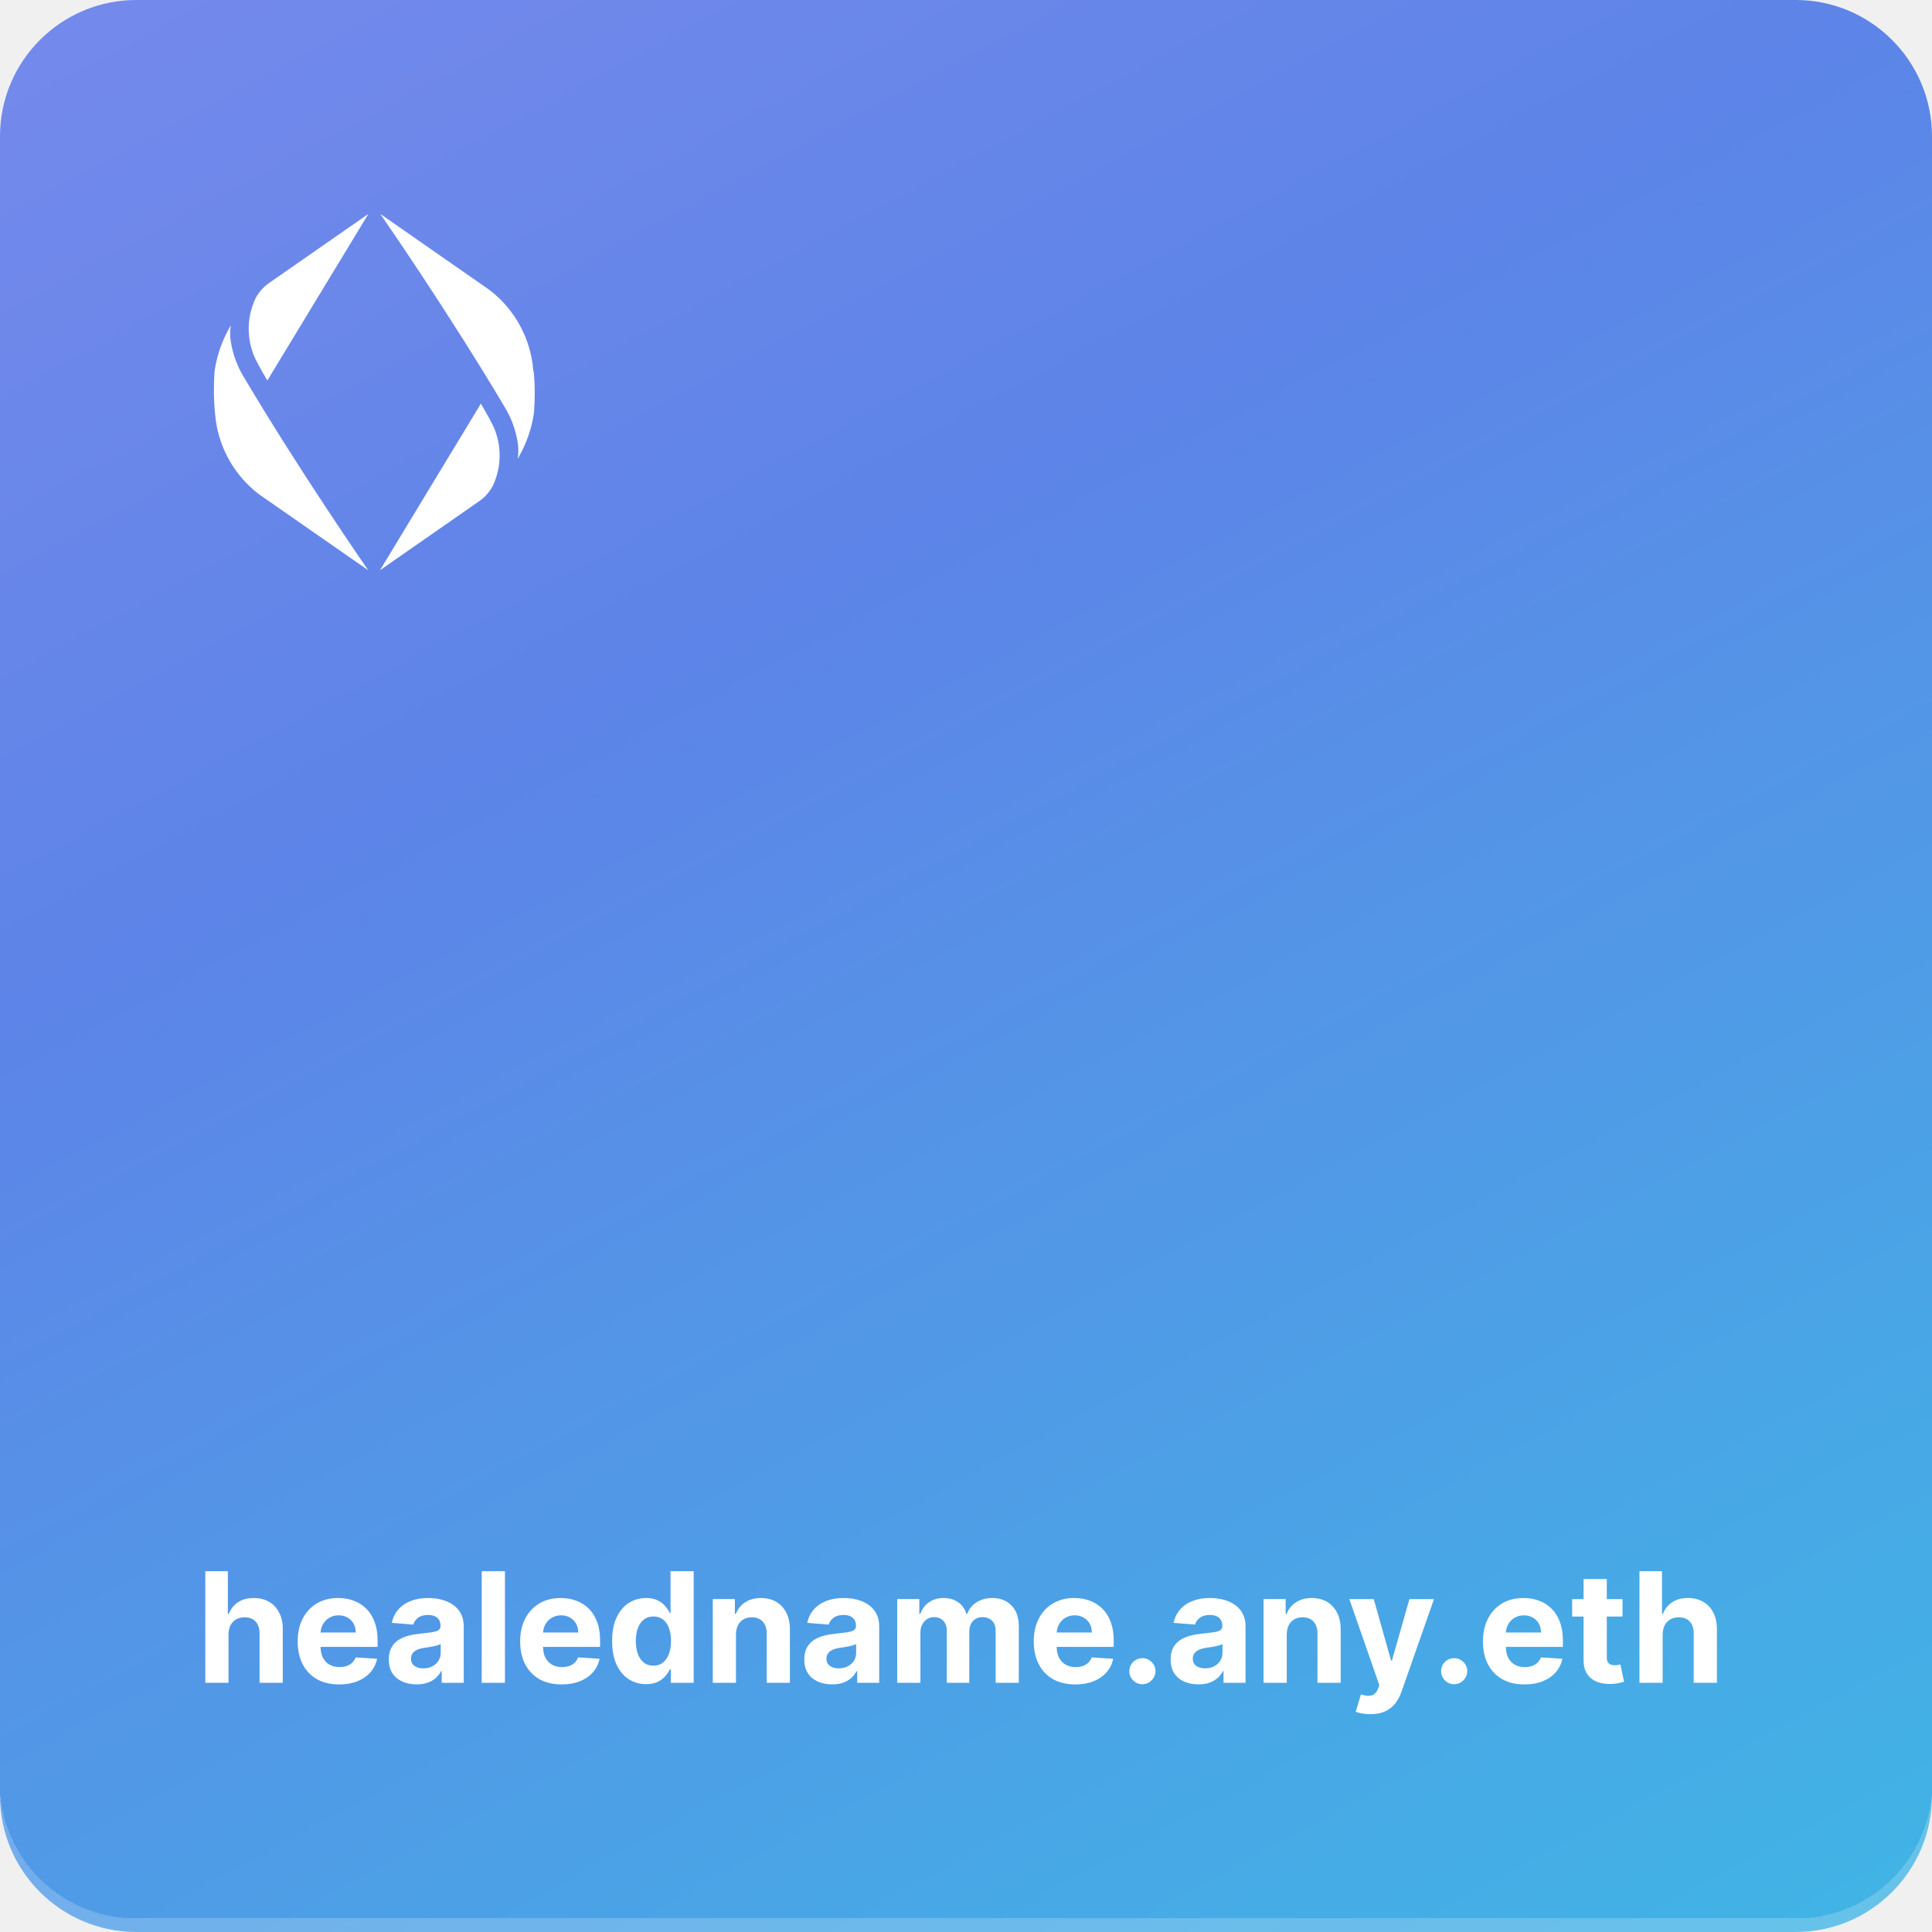
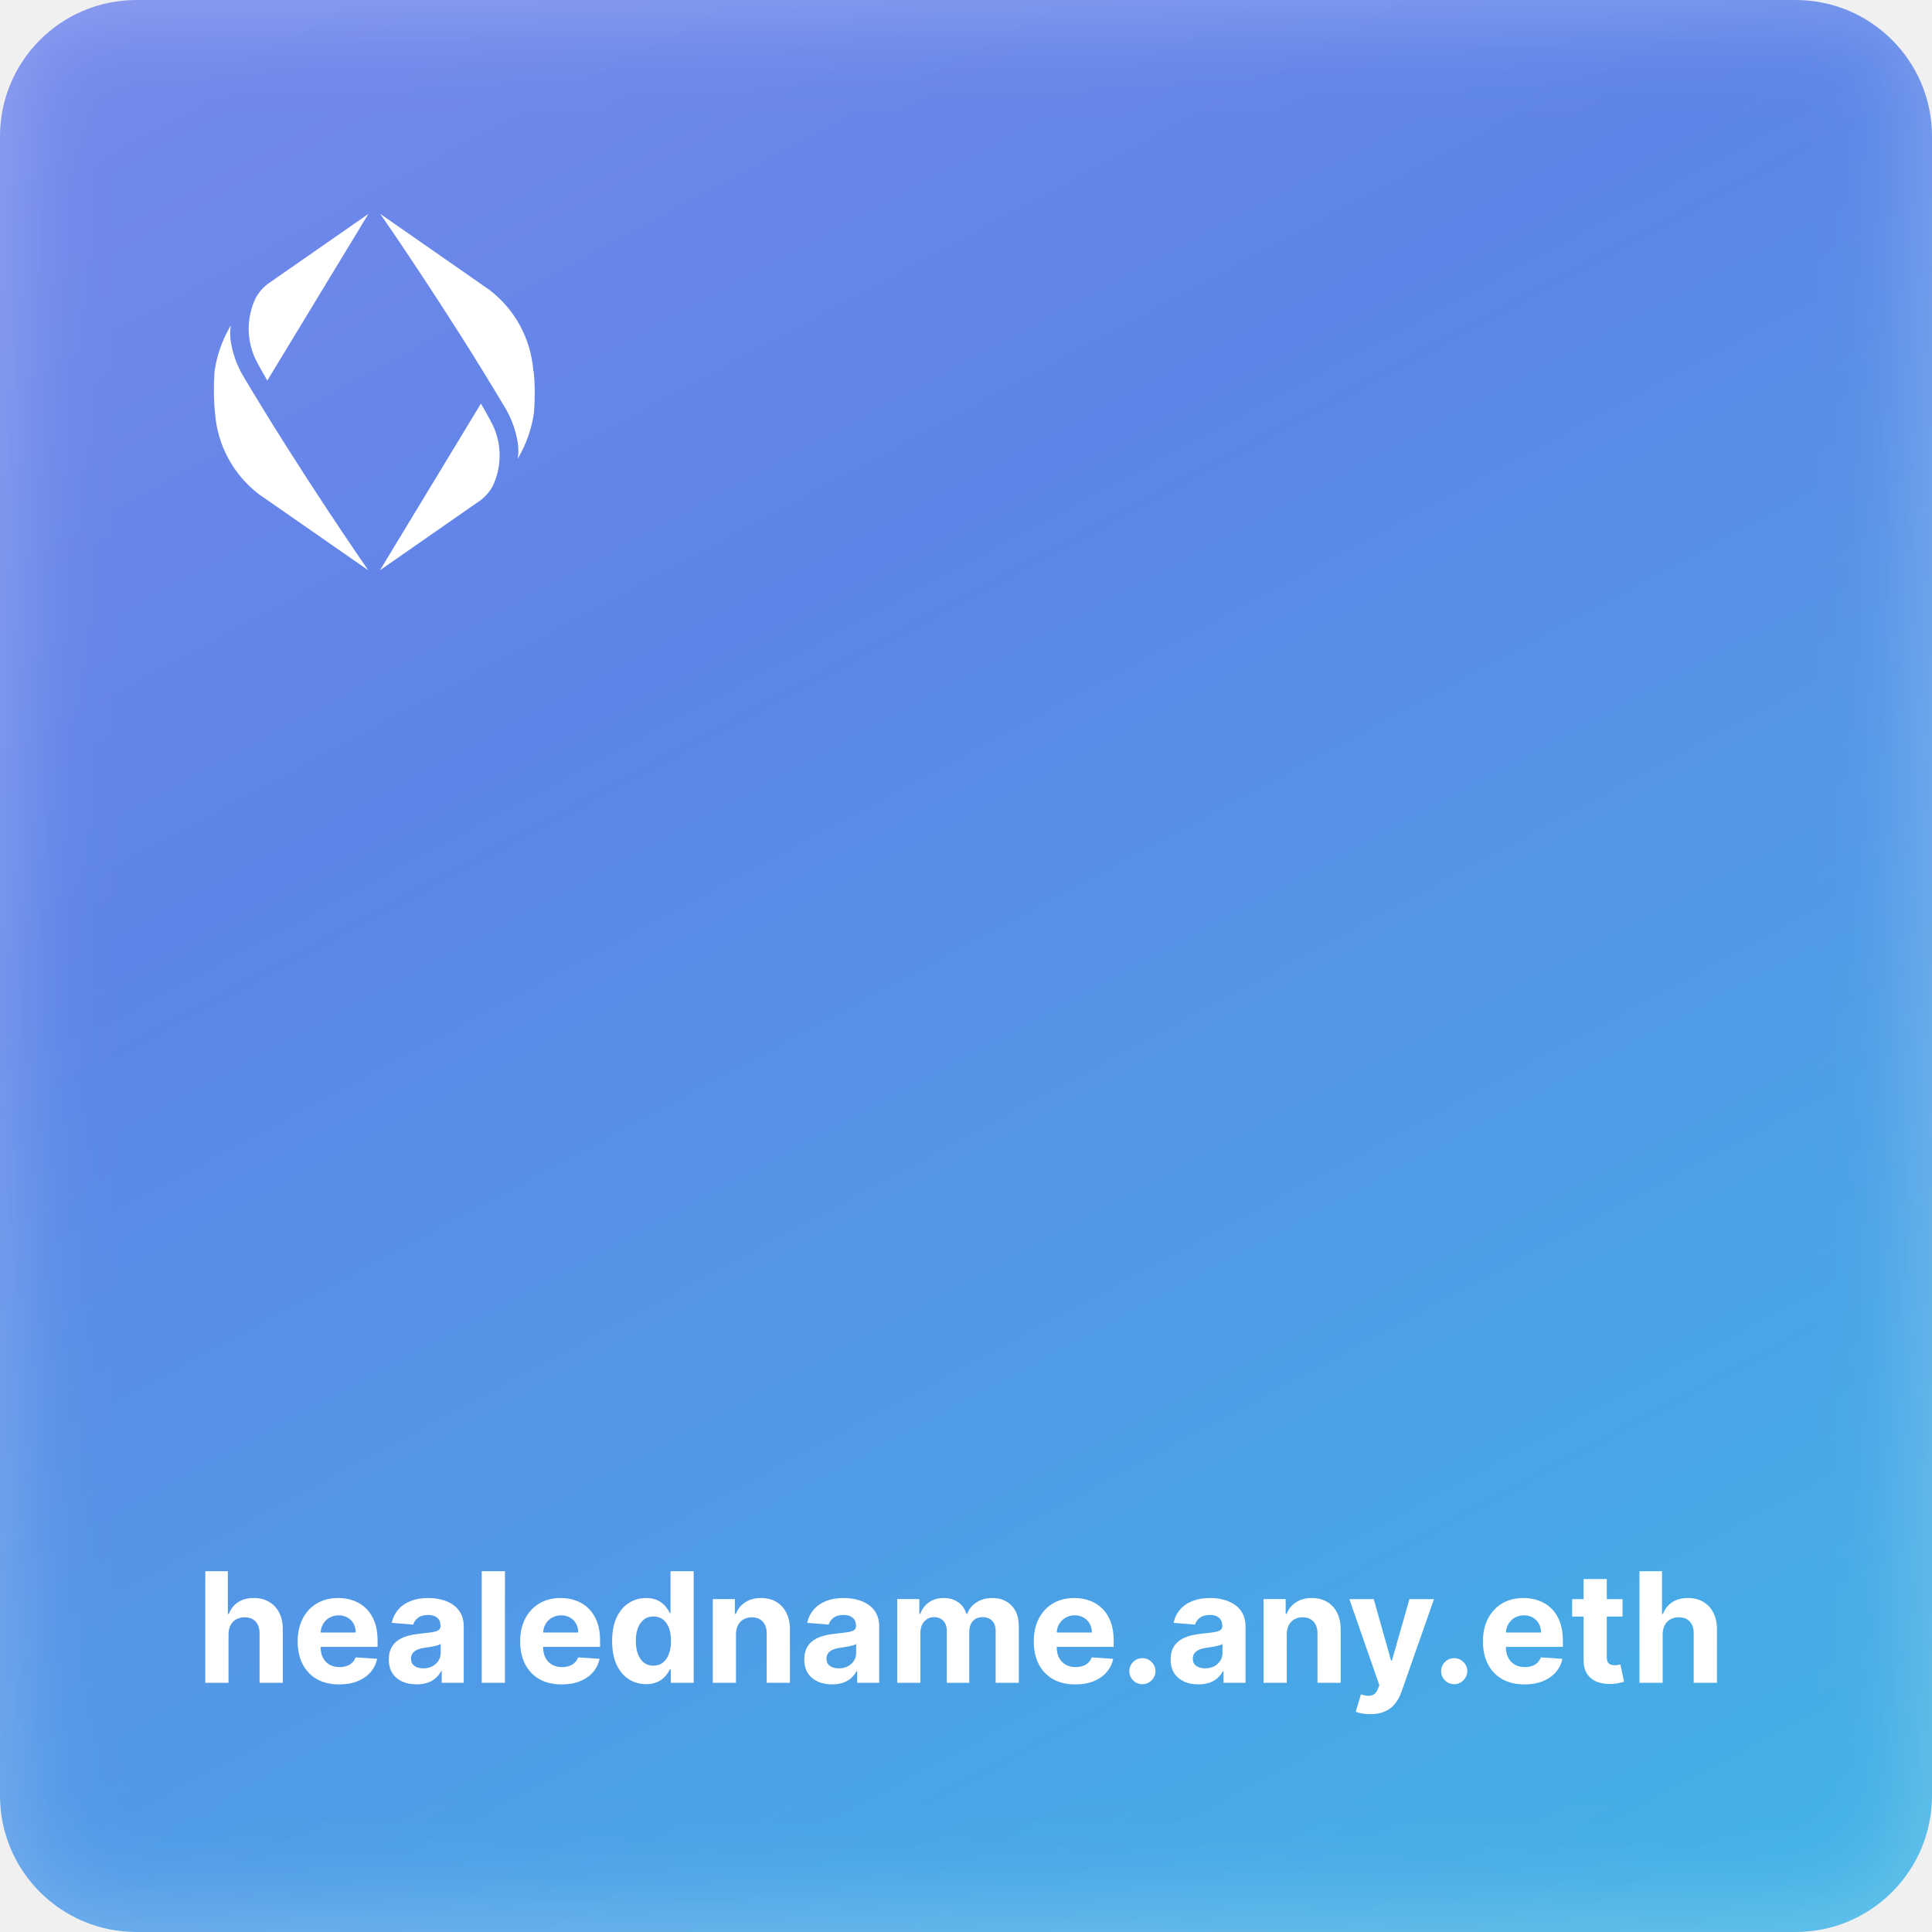
<svg xmlns="http://www.w3.org/2000/svg" width="340" height="340" viewBox="0 0 340 340" fill="none">
  <g filter="url(#filter0_i_313_829)">
    <rect width="340" height="340" rx="24" fill="url(#paint0_linear_313_829)" />
    <rect width="340" height="340" rx="24" fill="black" fill-opacity="0.05" />
    <path d="M292.601 287.629V296.143H288.517V276.506H292.486V284.014H292.659C292.991 283.144 293.528 282.464 294.27 281.972C295.011 281.473 295.941 281.224 297.06 281.224C298.082 281.224 298.974 281.447 299.735 281.895C300.502 282.336 301.096 282.972 301.518 283.803C301.946 284.627 302.157 285.615 302.151 286.766V296.143H298.066V287.494C298.073 286.587 297.843 285.88 297.376 285.375C296.916 284.87 296.27 284.618 295.439 284.618C294.883 284.618 294.391 284.736 293.963 284.973C293.541 285.209 293.208 285.554 292.966 286.008C292.729 286.456 292.608 286.996 292.601 287.629Z" fill="white" />
    <path d="M285.54 281.416V284.484H276.671V281.416H285.54ZM278.684 277.887H282.769V291.617C282.769 291.994 282.826 292.288 282.941 292.499C283.056 292.704 283.216 292.848 283.421 292.931C283.632 293.014 283.874 293.056 284.149 293.056C284.341 293.056 284.533 293.04 284.725 293.008C284.916 292.969 285.063 292.94 285.166 292.921L285.808 295.961C285.603 296.025 285.316 296.098 284.945 296.181C284.574 296.271 284.124 296.325 283.593 296.344C282.609 296.383 281.746 296.252 281.004 295.951C280.269 295.651 279.697 295.184 279.288 294.551C278.879 293.918 278.678 293.119 278.684 292.154V277.887Z" fill="white" />
    <path d="M268.281 296.43C266.766 296.43 265.462 296.123 264.369 295.51C263.283 294.89 262.445 294.014 261.857 292.883C261.269 291.745 260.975 290.399 260.975 288.846C260.975 287.331 261.269 286.002 261.857 284.858C262.445 283.713 263.273 282.822 264.34 282.182C265.414 281.543 266.673 281.224 268.118 281.224C269.09 281.224 269.994 281.38 270.832 281.693C271.675 282 272.41 282.464 273.037 283.084C273.67 283.704 274.162 284.484 274.513 285.423C274.865 286.356 275.041 287.449 275.041 288.702V289.824H262.605V287.293H271.196C271.196 286.705 271.068 286.184 270.812 285.73C270.557 285.276 270.202 284.921 269.748 284.666C269.301 284.404 268.78 284.273 268.185 284.273C267.565 284.273 267.015 284.416 266.536 284.704C266.063 284.985 265.692 285.366 265.424 285.845C265.155 286.318 265.018 286.845 265.012 287.427V289.834C265.012 290.562 265.146 291.192 265.414 291.723C265.689 292.253 266.076 292.662 266.574 292.95C267.073 293.237 267.664 293.381 268.348 293.381C268.802 293.381 269.218 293.317 269.595 293.19C269.972 293.062 270.295 292.87 270.563 292.614C270.832 292.359 271.036 292.045 271.177 291.675L274.954 291.924C274.763 292.832 274.37 293.624 273.775 294.302C273.187 294.973 272.426 295.497 271.493 295.874C270.566 296.245 269.496 296.43 268.281 296.43Z" fill="white" />
    <path d="M255.915 296.392C255.282 296.392 254.739 296.168 254.285 295.721C253.837 295.267 253.614 294.724 253.614 294.091C253.614 293.465 253.837 292.928 254.285 292.48C254.739 292.033 255.282 291.809 255.915 291.809C256.528 291.809 257.065 292.033 257.526 292.48C257.986 292.928 258.216 293.465 258.216 294.091C258.216 294.513 258.107 294.9 257.89 295.251C257.679 295.596 257.401 295.874 257.056 296.085C256.711 296.29 256.33 296.392 255.915 296.392Z" fill="white" />
    <path d="M241.152 301.666C240.634 301.666 240.148 301.624 239.694 301.541C239.247 301.464 238.876 301.365 238.582 301.244L239.502 298.195C239.982 298.342 240.413 298.422 240.797 298.434C241.187 298.447 241.522 298.358 241.804 298.166C242.091 297.974 242.325 297.648 242.504 297.188L242.743 296.565L237.46 281.416H241.756L244.805 292.231H244.958L248.036 281.416H252.36L246.636 297.734C246.361 298.527 245.987 299.217 245.514 299.805C245.048 300.4 244.456 300.857 243.74 301.177C243.024 301.503 242.162 301.666 241.152 301.666Z" fill="white" />
    <path d="M226.446 287.628V296.143H222.361V281.415H226.254V284.014H226.427C226.753 283.157 227.299 282.48 228.066 281.981C228.833 281.476 229.763 281.224 230.856 281.224C231.879 281.224 232.771 281.447 233.531 281.895C234.292 282.342 234.883 282.981 235.305 283.812C235.727 284.637 235.938 285.621 235.938 286.766V296.143H231.854V287.494C231.86 286.593 231.63 285.89 231.163 285.385C230.697 284.873 230.054 284.618 229.236 284.618C228.686 284.618 228.201 284.736 227.779 284.973C227.363 285.209 227.037 285.554 226.801 286.008C226.571 286.456 226.452 286.996 226.446 287.628Z" fill="white" />
    <path d="M210.899 296.421C209.959 296.421 209.122 296.258 208.387 295.932C207.652 295.599 207.07 295.11 206.642 294.465C206.22 293.813 206.009 293.001 206.009 292.029C206.009 291.211 206.159 290.524 206.46 289.968C206.76 289.412 207.169 288.964 207.687 288.626C208.205 288.287 208.793 288.031 209.451 287.859C210.116 287.686 210.813 287.565 211.541 287.494C212.398 287.405 213.088 287.322 213.612 287.245C214.136 287.162 214.517 287.04 214.753 286.881C214.99 286.721 215.108 286.484 215.108 286.171V286.114C215.108 285.506 214.916 285.036 214.533 284.704C214.156 284.372 213.619 284.206 212.922 284.206C212.187 284.206 211.602 284.369 211.167 284.695C210.733 285.014 210.445 285.417 210.304 285.903L206.527 285.596C206.718 284.701 207.096 283.927 207.658 283.275C208.221 282.617 208.946 282.112 209.835 281.761C210.729 281.403 211.765 281.224 212.941 281.224C213.759 281.224 214.542 281.32 215.29 281.511C216.044 281.703 216.712 282 217.294 282.403C217.882 282.806 218.346 283.323 218.684 283.956C219.023 284.583 219.193 285.334 219.193 286.209V296.143H215.319V294.1H215.204C214.967 294.561 214.651 294.967 214.255 295.318C213.858 295.663 213.382 295.935 212.826 296.133C212.27 296.325 211.628 296.421 210.899 296.421ZM212.069 293.602C212.669 293.602 213.2 293.484 213.66 293.247C214.12 293.004 214.482 292.678 214.744 292.269C215.006 291.86 215.137 291.397 215.137 290.879V289.316C215.009 289.399 214.833 289.476 214.609 289.546C214.392 289.61 214.146 289.671 213.871 289.728C213.596 289.779 213.321 289.827 213.047 289.872C212.772 289.91 212.522 289.946 212.299 289.978C211.819 290.048 211.401 290.16 211.043 290.313C210.685 290.467 210.407 290.674 210.208 290.936C210.01 291.192 209.911 291.512 209.911 291.895C209.911 292.451 210.113 292.876 210.515 293.17C210.924 293.458 211.442 293.602 212.069 293.602Z" fill="white" />
    <path d="M201.045 296.392C200.412 296.392 199.869 296.168 199.415 295.721C198.967 295.267 198.744 294.724 198.744 294.091C198.744 293.465 198.967 292.928 199.415 292.48C199.869 292.033 200.412 291.809 201.045 291.809C201.658 291.809 202.195 292.033 202.656 292.48C203.116 292.928 203.346 293.465 203.346 294.091C203.346 294.513 203.237 294.9 203.02 295.251C202.809 295.596 202.531 295.874 202.186 296.085C201.841 296.29 201.46 296.392 201.045 296.392Z" fill="white" />
    <path d="M189.232 296.43C187.717 296.43 186.413 296.123 185.32 295.51C184.234 294.89 183.396 294.014 182.808 292.883C182.22 291.745 181.926 290.399 181.926 288.846C181.926 287.331 182.22 286.002 182.808 284.858C183.396 283.713 184.224 282.822 185.292 282.182C186.365 281.543 187.625 281.224 189.069 281.224C190.041 281.224 190.945 281.38 191.783 281.693C192.626 282 193.361 282.464 193.988 283.084C194.621 283.704 195.113 284.484 195.464 285.423C195.816 286.356 195.992 287.449 195.992 288.702V289.824H183.556V287.293H192.147C192.147 286.705 192.019 286.184 191.763 285.73C191.508 285.276 191.153 284.921 190.699 284.666C190.252 284.404 189.731 284.273 189.136 284.273C188.516 284.273 187.967 284.416 187.487 284.704C187.014 284.985 186.643 285.366 186.375 285.845C186.106 286.318 185.969 286.845 185.963 287.427V289.834C185.963 290.562 186.097 291.192 186.365 291.723C186.64 292.253 187.027 292.662 187.526 292.95C188.024 293.237 188.615 293.381 189.299 293.381C189.753 293.381 190.169 293.317 190.546 293.19C190.923 293.062 191.246 292.87 191.514 292.614C191.783 292.359 191.987 292.045 192.128 291.675L195.906 291.924C195.714 292.832 195.321 293.624 194.726 294.302C194.138 294.973 193.377 295.497 192.444 295.874C191.517 296.245 190.447 296.43 189.232 296.43Z" fill="white" />
    <path d="M157.894 296.143V281.415H161.786V284.014H161.959C162.266 283.151 162.777 282.47 163.493 281.972C164.209 281.473 165.065 281.224 166.063 281.224C167.073 281.224 167.932 281.476 168.642 281.981C169.351 282.48 169.824 283.157 170.061 284.014H170.214C170.515 283.17 171.058 282.496 171.844 281.991C172.637 281.479 173.573 281.224 174.654 281.224C176.028 281.224 177.143 281.661 178 282.537C178.863 283.407 179.294 284.64 179.294 286.238V296.143H175.219V287.044C175.219 286.225 175.002 285.612 174.567 285.203C174.133 284.794 173.589 284.589 172.937 284.589C172.196 284.589 171.617 284.826 171.202 285.299C170.786 285.765 170.579 286.382 170.579 287.149V296.143H166.619V286.957C166.619 286.235 166.411 285.66 165.996 285.231C165.586 284.803 165.046 284.589 164.375 284.589C163.921 284.589 163.512 284.704 163.148 284.934C162.79 285.158 162.505 285.474 162.295 285.883C162.084 286.286 161.978 286.759 161.978 287.302V296.143H157.894Z" fill="white" />
    <path d="M146.431 296.421C145.491 296.421 144.654 296.258 143.919 295.932C143.184 295.599 142.602 295.11 142.174 294.465C141.752 293.813 141.541 293.001 141.541 292.029C141.541 291.211 141.691 290.524 141.992 289.968C142.292 289.412 142.701 288.964 143.219 288.626C143.737 288.287 144.325 288.031 144.983 287.859C145.648 287.686 146.345 287.565 147.073 287.494C147.93 287.405 148.62 287.322 149.144 287.245C149.669 287.162 150.049 287.04 150.285 286.881C150.522 286.721 150.64 286.484 150.64 286.171V286.114C150.64 285.506 150.448 285.036 150.065 284.704C149.688 284.372 149.151 284.206 148.454 284.206C147.719 284.206 147.134 284.369 146.7 284.695C146.265 285.014 145.977 285.417 145.837 285.903L142.059 285.596C142.251 284.701 142.628 283.927 143.19 283.275C143.753 282.617 144.478 282.112 145.367 281.761C146.262 281.403 147.297 281.224 148.473 281.224C149.291 281.224 150.075 281.32 150.822 281.511C151.577 281.703 152.245 282 152.826 282.403C153.414 282.806 153.878 283.323 154.217 283.956C154.555 284.583 154.725 285.334 154.725 286.209V296.143H150.851V294.1H150.736C150.5 294.561 150.183 294.967 149.787 295.318C149.391 295.663 148.914 295.935 148.358 296.133C147.802 296.325 147.16 296.421 146.431 296.421ZM147.601 293.602C148.202 293.602 148.732 293.484 149.192 293.247C149.653 293.004 150.014 292.678 150.276 292.269C150.538 291.86 150.669 291.397 150.669 290.879V289.316C150.541 289.399 150.365 289.476 150.142 289.546C149.924 289.61 149.678 289.671 149.403 289.728C149.129 289.779 148.854 289.827 148.579 289.872C148.304 289.91 148.055 289.946 147.831 289.978C147.352 290.048 146.933 290.16 146.575 290.313C146.217 290.467 145.939 290.674 145.741 290.936C145.543 291.192 145.443 291.512 145.443 291.895C145.443 292.451 145.645 292.876 146.048 293.17C146.457 293.458 146.974 293.602 147.601 293.602Z" fill="white" />
    <path d="M129.52 287.628V296.143H125.436V281.415H129.328V284.014H129.501C129.827 283.157 130.373 282.48 131.141 281.981C131.908 281.476 132.838 281.224 133.931 281.224C134.953 281.224 135.845 281.447 136.606 281.895C137.366 282.342 137.958 282.981 138.38 283.812C138.801 284.637 139.012 285.621 139.012 286.766V296.143H134.928V287.494C134.934 286.593 134.704 285.89 134.237 285.385C133.771 284.873 133.128 284.618 132.31 284.618C131.761 284.618 131.275 284.736 130.853 284.973C130.437 285.209 130.111 285.554 129.875 286.008C129.645 286.456 129.527 286.996 129.52 287.628Z" fill="white" />
    <path d="M113.697 296.382C112.579 296.382 111.566 296.095 110.658 295.519C109.757 294.938 109.041 294.084 108.51 292.959C107.986 291.828 107.724 290.441 107.724 288.798C107.724 287.111 107.996 285.708 108.539 284.589C109.082 283.464 109.805 282.624 110.706 282.067C111.614 281.505 112.608 281.224 113.688 281.224C114.512 281.224 115.2 281.364 115.749 281.646C116.305 281.92 116.753 282.266 117.092 282.681C117.437 283.09 117.699 283.493 117.878 283.889H118.002V276.506H122.077V296.143H118.05V293.784H117.878C117.686 294.193 117.414 294.599 117.063 295.002C116.718 295.398 116.267 295.727 115.711 295.989C115.161 296.251 114.49 296.382 113.697 296.382ZM114.992 293.132C115.65 293.132 116.206 292.953 116.66 292.595C117.12 292.231 117.472 291.723 117.715 291.071C117.964 290.419 118.089 289.655 118.089 288.779C118.089 287.903 117.967 287.143 117.724 286.497C117.482 285.852 117.13 285.353 116.67 285.001C116.21 284.65 115.65 284.474 114.992 284.474C114.321 284.474 113.755 284.656 113.295 285.021C112.835 285.385 112.486 285.89 112.25 286.535C112.013 287.181 111.895 287.929 111.895 288.779C111.895 289.636 112.013 290.393 112.25 291.051C112.493 291.703 112.841 292.215 113.295 292.586C113.755 292.95 114.321 293.132 114.992 293.132Z" fill="white" />
    <path d="M98.846 296.43C97.331 296.43 96.027 296.123 94.933 295.51C93.847 294.89 93.01 294.014 92.421 292.883C91.833 291.745 91.539 290.399 91.539 288.846C91.539 287.331 91.833 286.002 92.421 284.858C93.01 283.713 93.837 282.822 94.905 282.182C95.979 281.543 97.238 281.224 98.683 281.224C99.654 281.224 100.559 281.38 101.396 281.693C102.24 282 102.975 282.464 103.601 283.084C104.234 283.704 104.726 284.484 105.078 285.423C105.429 286.356 105.605 287.449 105.605 288.702V289.824H93.169V287.293H101.76C101.76 286.705 101.632 286.184 101.377 285.73C101.121 285.276 100.766 284.921 100.312 284.666C99.865 284.404 99.344 284.273 98.75 284.273C98.13 284.273 97.58 284.416 97.1 284.704C96.627 284.985 96.257 285.366 95.988 285.845C95.72 286.318 95.582 286.845 95.576 287.427V289.834C95.576 290.562 95.71 291.192 95.979 291.723C96.254 292.253 96.64 292.662 97.139 292.95C97.637 293.237 98.229 293.381 98.913 293.381C99.366 293.381 99.782 293.317 100.159 293.19C100.536 293.062 100.859 292.87 101.127 292.614C101.396 292.359 101.6 292.045 101.741 291.675L105.519 291.924C105.327 292.832 104.934 293.624 104.339 294.302C103.751 294.973 102.991 295.497 102.057 295.874C101.131 296.245 100.06 296.43 98.846 296.43Z" fill="white" />
    <path d="M88.862 276.506V296.143H84.777V276.506H88.862Z" fill="white" />
    <path d="M73.315 296.421C72.375 296.421 71.538 296.258 70.803 295.932C70.068 295.599 69.486 295.11 69.058 294.465C68.636 293.813 68.425 293.001 68.425 292.029C68.425 291.211 68.575 290.524 68.876 289.968C69.176 289.412 69.585 288.964 70.103 288.626C70.621 288.287 71.209 288.031 71.867 287.859C72.532 287.686 73.229 287.565 73.957 287.494C74.814 287.405 75.504 287.322 76.028 287.245C76.552 287.162 76.933 287.04 77.169 286.881C77.406 286.721 77.524 286.484 77.524 286.171V286.114C77.524 285.506 77.332 285.036 76.949 284.704C76.572 284.372 76.035 284.206 75.338 284.206C74.603 284.206 74.018 284.369 73.583 284.695C73.149 285.014 72.861 285.417 72.72 285.903L68.943 285.596C69.135 284.701 69.512 283.927 70.074 283.275C70.637 282.617 71.362 282.112 72.251 281.761C73.145 281.403 74.181 281.224 75.357 281.224C76.175 281.224 76.958 281.32 77.706 281.511C78.46 281.703 79.129 282 79.71 282.403C80.298 282.806 80.762 283.323 81.1 283.956C81.439 284.583 81.609 285.334 81.609 286.209V296.143H77.735V294.1H77.62C77.383 294.561 77.067 294.967 76.671 295.318C76.274 295.663 75.798 295.935 75.242 296.133C74.686 296.325 74.044 296.421 73.315 296.421ZM74.485 293.602C75.085 293.602 75.616 293.484 76.076 293.247C76.537 293.004 76.898 292.678 77.16 292.269C77.422 291.86 77.553 291.397 77.553 290.879V289.316C77.425 289.399 77.249 289.476 77.025 289.546C76.808 289.61 76.562 289.671 76.287 289.728C76.012 289.779 75.737 289.827 75.463 289.872C75.188 289.91 74.939 289.946 74.715 289.978C74.235 290.048 73.817 290.16 73.459 290.313C73.101 290.467 72.823 290.674 72.625 290.936C72.426 291.192 72.327 291.512 72.327 291.895C72.327 292.451 72.529 292.876 72.931 293.17C73.341 293.458 73.858 293.602 74.485 293.602Z" fill="white" />
    <path d="M59.69 296.43C58.175 296.43 56.871 296.123 55.778 295.51C54.692 294.89 53.854 294.014 53.266 292.883C52.678 291.745 52.384 290.399 52.384 288.846C52.384 287.331 52.678 286.002 53.266 284.858C53.854 283.713 54.682 282.822 55.749 282.182C56.823 281.543 58.083 281.224 59.527 281.224C60.499 281.224 61.403 281.38 62.241 281.693C63.084 282 63.819 282.464 64.446 283.084C65.079 283.704 65.571 284.484 65.922 285.423C66.274 286.356 66.45 287.449 66.45 288.702V289.824H54.014V287.293H62.605C62.605 286.705 62.477 286.184 62.221 285.73C61.966 285.276 61.611 284.921 61.157 284.666C60.71 284.404 60.189 284.273 59.594 284.273C58.974 284.273 58.425 284.416 57.945 284.704C57.472 284.985 57.101 285.366 56.833 285.845C56.565 286.318 56.427 286.845 56.421 287.427V289.834C56.421 290.562 56.555 291.192 56.823 291.723C57.098 292.253 57.485 292.662 57.983 292.95C58.482 293.237 59.073 293.381 59.757 293.381C60.211 293.381 60.627 293.317 61.004 293.19C61.381 293.062 61.704 292.87 61.972 292.614C62.241 292.359 62.445 292.045 62.586 291.675L66.364 291.924C66.172 292.832 65.779 293.624 65.184 294.302C64.596 294.973 63.835 295.497 62.902 295.874C61.975 296.245 60.905 296.43 59.69 296.43Z" fill="white" />
    <path d="M40.215 287.629V296.143H36.13V276.506H40.099V284.014H40.272C40.604 283.144 41.141 282.464 41.883 281.972C42.624 281.473 43.554 281.224 44.673 281.224C45.696 281.224 46.587 281.447 47.348 281.895C48.115 282.336 48.709 282.972 49.131 283.803C49.56 284.627 49.771 285.615 49.764 286.766V296.143H45.68V287.494C45.686 286.587 45.456 285.88 44.989 285.375C44.529 284.87 43.883 284.618 43.053 284.618C42.496 284.618 42.004 284.736 41.576 284.973C41.154 285.209 40.822 285.554 40.579 286.008C40.342 286.456 40.221 286.996 40.215 287.629Z" fill="white" />
    <path d="M45.007 52.427C45.605 51.344 46.447 50.397 47.478 49.719L64.832 37.643L47.044 66.968C47.044 66.968 45.496 64.341 44.871 63.014C43.351 59.63 43.405 55.758 45.007 52.427ZM37.838 72.654C38.245 78.34 41.07 83.566 45.605 87.005L64.805 100.354C64.805 100.354 52.801 83.079 42.645 65.912C41.613 64.098 40.934 62.121 40.608 60.063C40.472 59.142 40.472 58.195 40.608 57.247C40.336 57.734 39.82 58.736 39.82 58.736C38.788 60.821 38.082 63.069 37.756 65.37C37.593 67.78 37.593 70.244 37.838 72.654ZM86.801 74.983C86.177 73.656 84.629 71.029 84.629 71.029L66.868 100.354L84.222 88.278C85.254 87.601 86.095 86.653 86.693 85.57C88.295 82.239 88.349 78.367 86.801 74.983V74.983ZM93.862 65.343C93.455 59.657 90.63 54.431 86.095 50.992L66.923 37.643C66.923 37.643 78.926 54.918 89.082 72.085C90.115 73.9 90.793 75.876 91.119 77.934C91.255 78.855 91.255 79.802 91.119 80.75C91.391 80.263 91.907 79.261 91.907 79.261C92.939 77.176 93.645 74.928 93.971 72.627C94.161 70.19 94.161 67.753 93.916 65.316L93.862 65.343Z" fill="white" />
  </g>
  <defs>
    <filter id="filter0_i_313_829" x="0" y="-2.429" width="340" height="342.429" filterUnits="userSpaceOnUse" color-interpolation-filters="sRGB">
      <feFlood flood-opacity="0" result="BackgroundImageFix" />
      <feBlend mode="normal" in="SourceGraphic" in2="BackgroundImageFix" result="shape" />
      <feColorMatrix in="SourceAlpha" type="matrix" values="0 0 0 0 0 0 0 0 0 0 0 0 0 0 0 0 0 0 127 0" result="hardAlpha" />
      <feOffset dy="-2.429" />
+       <feGaussianBlur stdDeviation="9.714" />
      <feComposite in2="hardAlpha" operator="arithmetic" k2="-1" k3="1" />
      <feColorMatrix type="matrix" values="0 0 0 0 1 0 0 0 0 1 0 0 0 0 1 0 0 0 0.2 0" />
      <feBlend mode="normal" in2="shape" result="effect1_innerShadow_313_829" />
    </filter>
    <linearGradient id="paint0_linear_313_829" x1="239.889" y1="380.296" x2="-80.593" y2="-217.222" gradientUnits="userSpaceOnUse">
      <stop stop-color="#44BCF0" />
      <stop offset="0.428" stop-color="#628BF3" />
      <stop offset="1" stop-color="#A099FF" />
    </linearGradient>
  </defs>
</svg>
